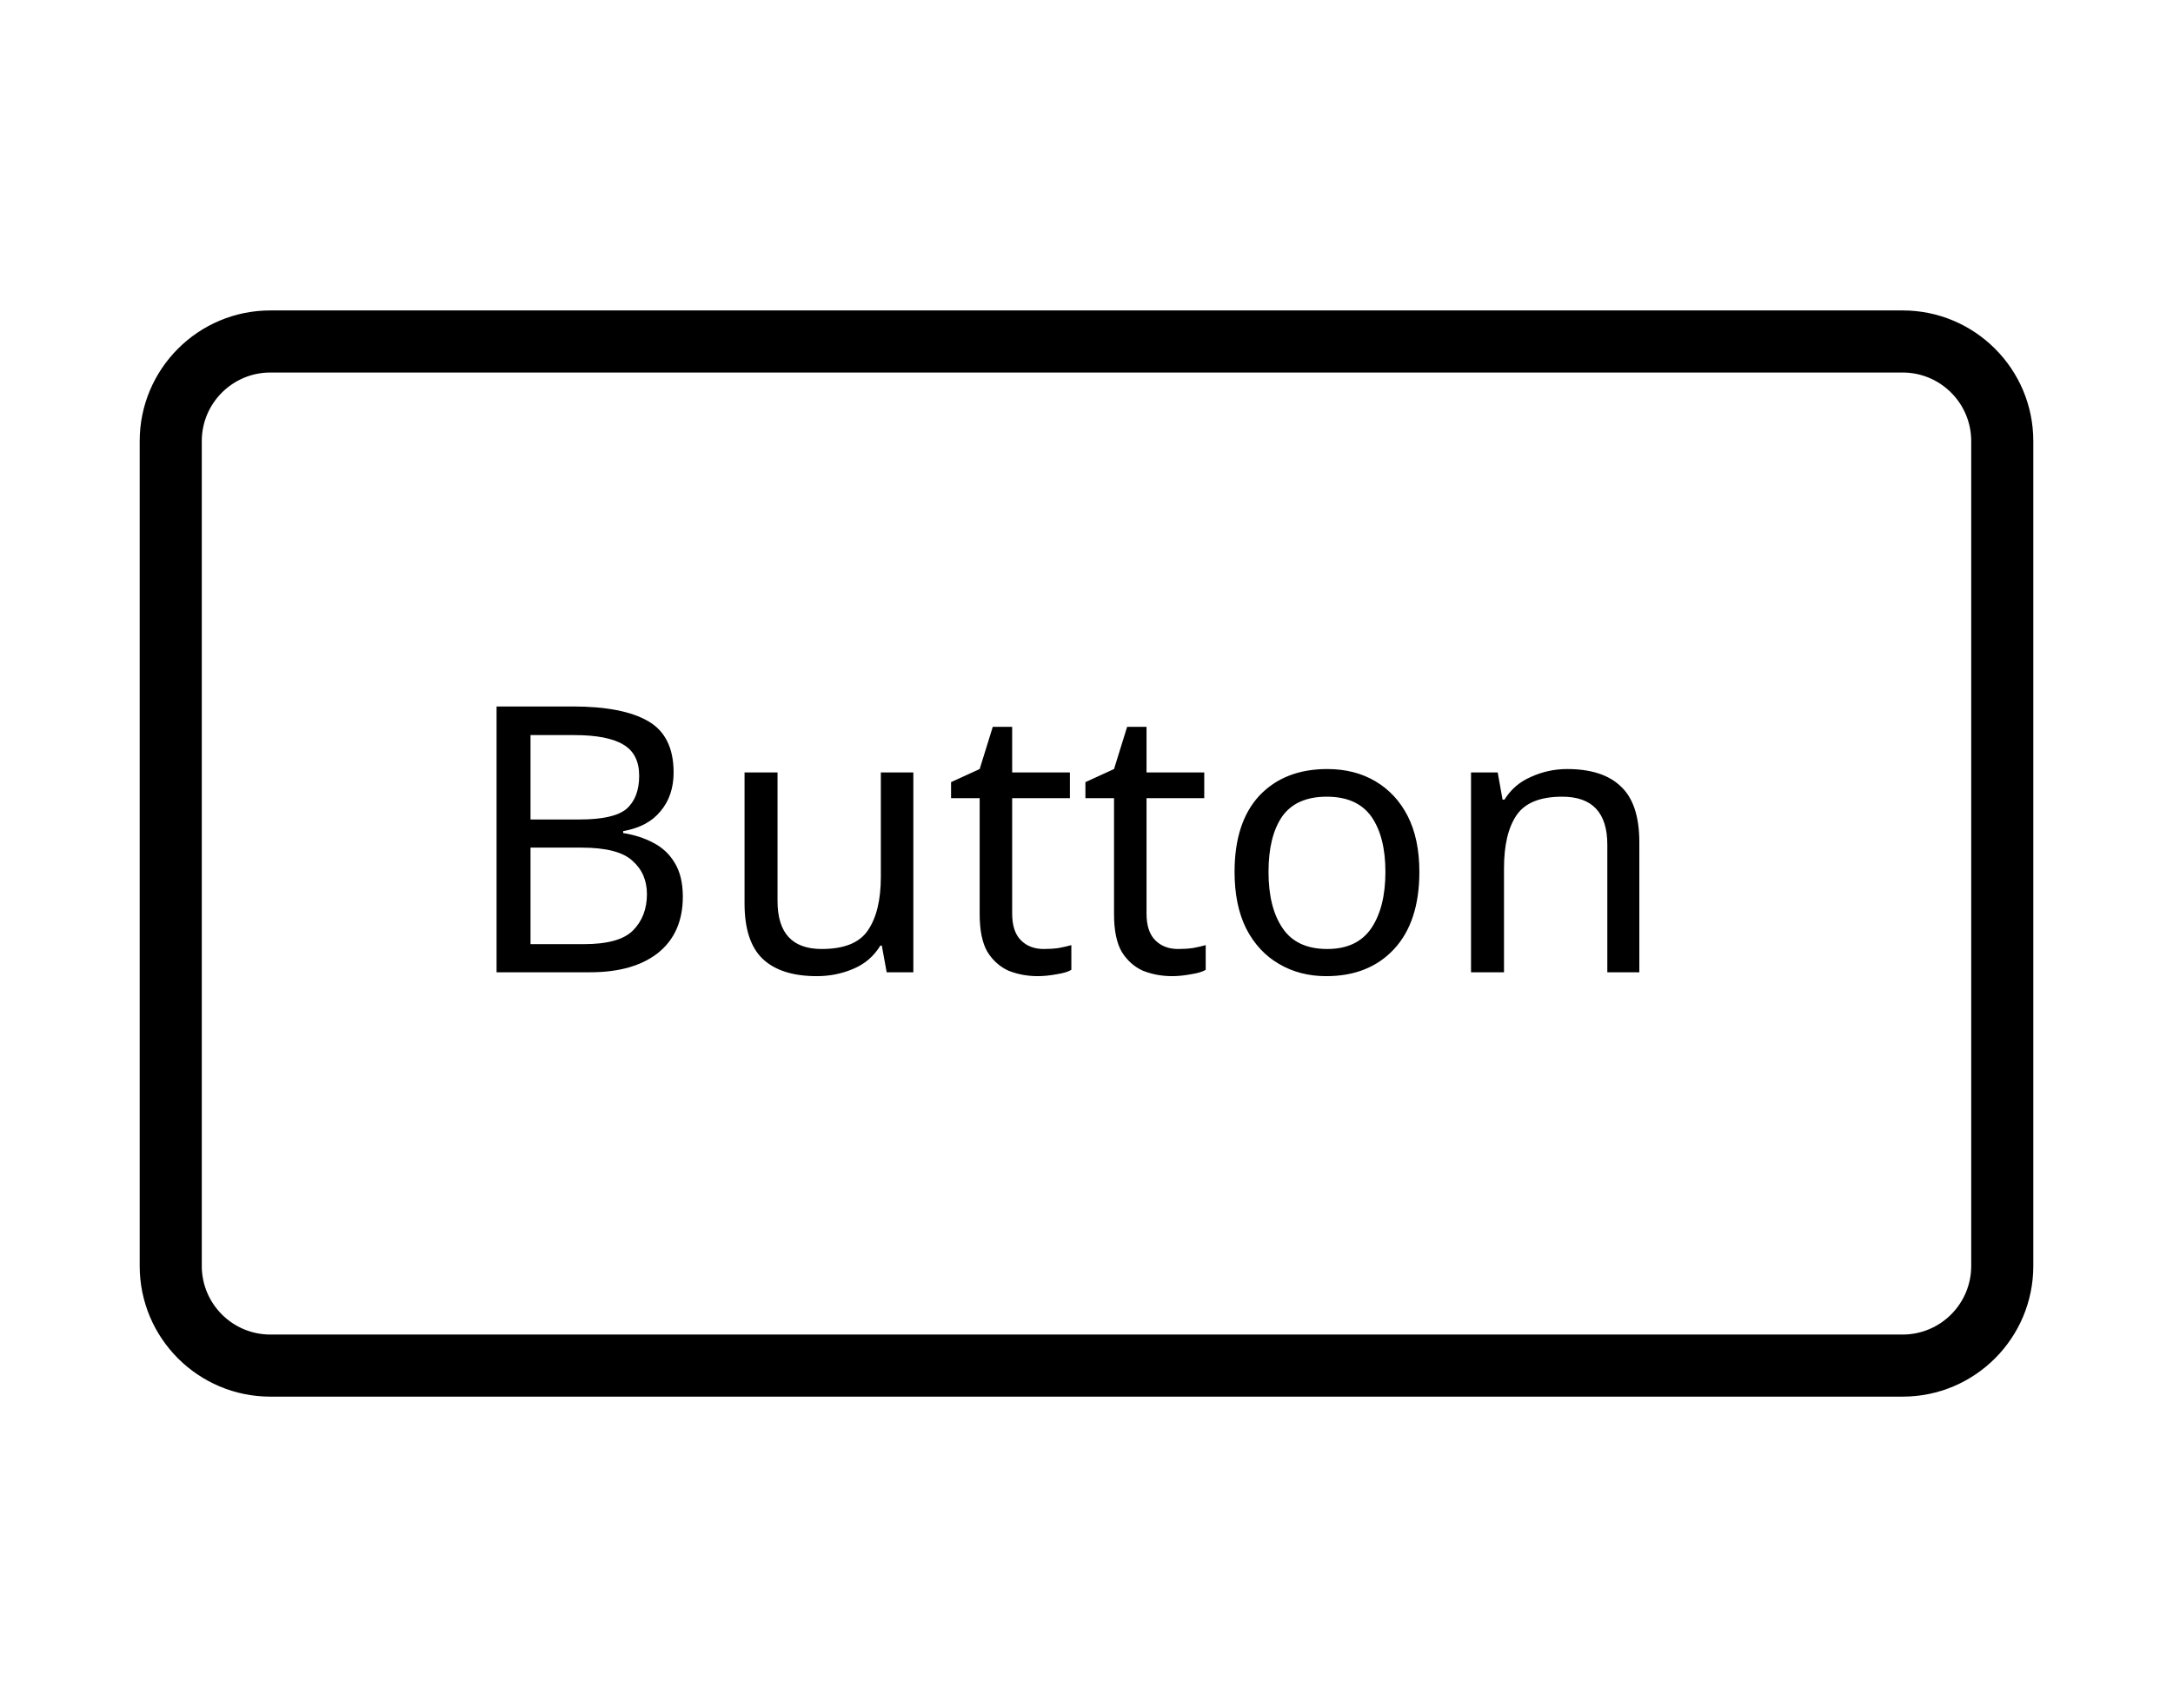
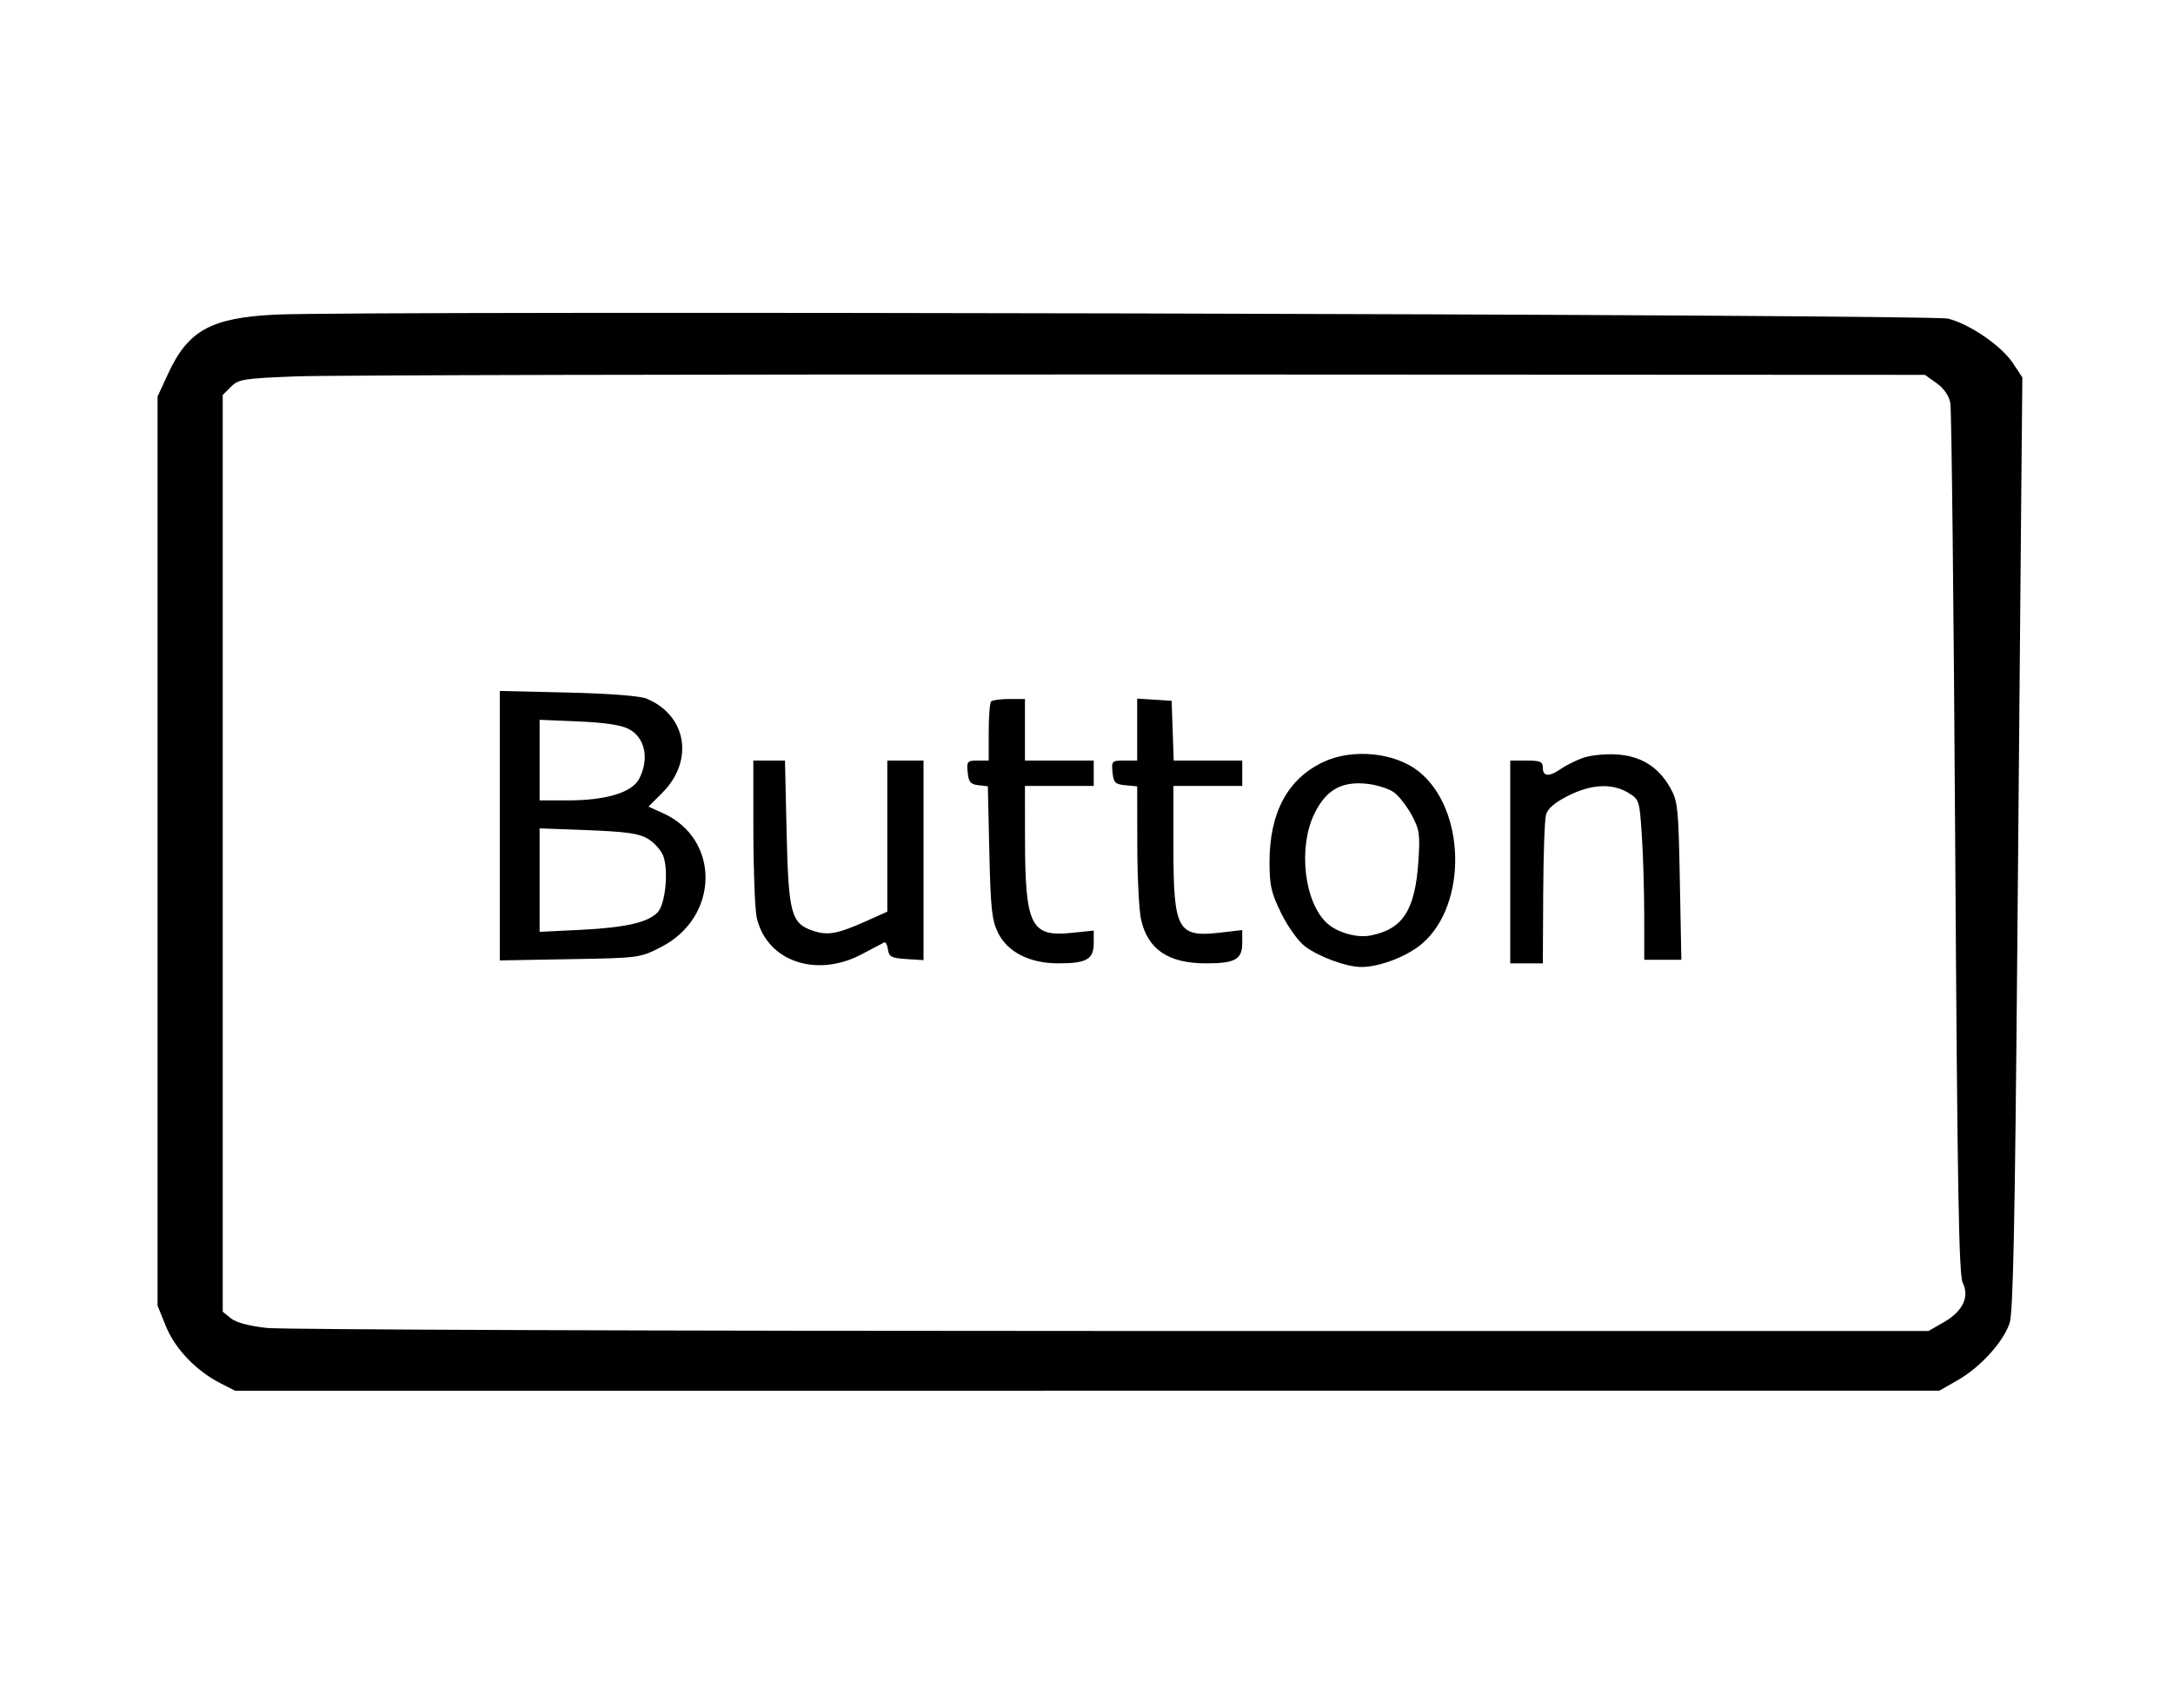
- <svg xmlns="http://www.w3.org/2000/svg" id="a" viewBox="0 0 70 55">
-   <defs>
-     <style>.b{letter-spacing:0em;}.c{font-family:DBSans-Bold, DB Sans;font-size:12px;}</style>
-   </defs>
-   <path d="M61.29,12c1.22,0,2.21,.99,2.21,2.21v26.57c0,1.22-.99,2.21-2.21,2.21H8.71c-1.22,0-2.21-.99-2.21-2.21V14.21c0-1.22,.99-2.21,2.21-2.21H61.29m0-2H8.71c-2.33,0-4.21,1.89-4.21,4.21v26.57c0,2.33,1.89,4.21,4.21,4.21H61.29c2.33,0,4.21-1.89,4.21-4.21V14.21c0-2.33-1.89-4.21-4.21-4.21h0Z" />
-   <text class="c" transform="translate(14.84 31.32)">
-     <tspan class="b" x="0" y="0">B</tspan>
-     <tspan x="8.19" y="0">utton</tspan>
-   </text>
+ <svg xmlns="http://www.w3.org/2000/svg" viewBox="0 0 70 55" version="1.1" id="svg10">
+   <path d="M8.867 10.135 C 6.790 10.240,6.059 10.644,5.413 12.043 L 5.075 12.775 5.075 27.417 L 5.075 42.058 5.342 42.718 C 5.635 43.444,6.319 44.160,7.100 44.558 L 7.574 44.800 35.025 44.799 L 62.475 44.798 63.072 44.456 C 63.797 44.040,64.537 43.225,64.737 42.621 C 64.850 42.281,64.908 39.443,64.983 30.683 C 65.037 24.363,65.096 17.609,65.114 15.675 L 65.147 12.158 64.842 11.697 C 64.473 11.139,63.451 10.438,62.753 10.264 C 62.188 10.123,11.500 10.002,8.867 10.135 M62.383 12.342 C 62.622 12.513,62.783 12.745,62.828 12.984 C 62.866 13.190,62.937 19.580,62.984 27.183 C 63.054 38.352,63.101 41.069,63.227 41.324 C 63.451 41.777,63.225 42.245,62.614 42.595 L 62.125 42.875 35.817 42.875 C 21.347 42.875,9.102 42.831,8.605 42.778 C 8.022 42.715,7.608 42.605,7.438 42.467 L 7.175 42.254 7.175 27.489 L 7.175 12.723 7.439 12.460 C 7.682 12.216,7.838 12.191,9.539 12.124 C 10.549 12.084,22.767 12.057,36.692 12.063 L 62.008 12.075 62.383 12.342 M16.100 26.598 L 16.100 30.938 18.354 30.898 C 20.597 30.859,20.613 30.856,21.296 30.507 C 23.176 29.545,23.212 27.031,21.358 26.195 L 20.889 25.984 21.339 25.534 C 22.369 24.503,22.120 23.036,20.825 22.504 C 20.609 22.416,19.636 22.341,18.288 22.309 L 16.100 22.258 16.100 26.598 M31.928 22.594 C 31.885 22.637,31.850 23.083,31.850 23.586 L 31.850 24.500 31.493 24.500 C 31.160 24.500,31.138 24.526,31.172 24.879 C 31.202 25.190,31.263 25.265,31.515 25.294 L 31.822 25.329 31.870 27.452 C 31.911 29.259,31.952 29.645,32.147 30.042 C 32.455 30.671,33.168 31.033,34.099 31.033 C 35.002 31.033,35.233 30.901,35.233 30.384 L 35.233 29.977 34.504 30.052 C 33.208 30.184,33.024 29.811,33.019 27.038 L 33.017 25.317 34.125 25.317 L 35.233 25.317 35.233 24.908 L 35.233 24.500 34.125 24.500 L 33.017 24.500 33.017 23.508 L 33.017 22.517 32.511 22.517 C 32.233 22.517,31.971 22.552,31.928 22.594 M36.633 23.502 L 36.633 24.500 36.218 24.500 C 35.819 24.500,35.803 24.515,35.838 24.879 C 35.871 25.213,35.921 25.263,36.254 25.295 L 36.633 25.331 36.636 27.220 C 36.638 28.259,36.693 29.345,36.760 29.633 C 36.980 30.590,37.643 31.033,38.854 31.033 C 39.790 31.033,40.017 30.905,40.017 30.376 L 40.017 29.960 39.325 30.041 C 37.926 30.203,37.800 29.973,37.800 27.245 L 37.800 25.317 38.908 25.317 L 40.017 25.317 40.017 24.908 L 40.017 24.500 38.913 24.500 L 37.809 24.500 37.776 23.538 L 37.742 22.575 37.188 22.539 L 36.633 22.504 36.633 23.502 M20.256 23.484 C 20.780 23.757,20.923 24.443,20.591 25.085 C 20.361 25.529,19.527 25.783,18.295 25.783 L 17.383 25.783 17.383 24.485 L 17.383 23.187 18.637 23.240 C 19.482 23.276,20.011 23.355,20.256 23.484 M42.641 24.541 C 41.484 25.080,40.894 26.174,40.896 27.775 C 40.897 28.534,40.951 28.767,41.275 29.424 C 41.486 29.854,41.820 30.318,42.034 30.482 C 42.475 30.818,43.377 31.150,43.850 31.150 C 44.443 31.150,45.329 30.811,45.809 30.399 C 47.285 29.136,47.219 26.044,45.690 24.841 C 44.925 24.239,43.574 24.106,42.641 24.541 M50.974 24.420 C 50.745 24.505,50.431 24.663,50.277 24.771 C 49.906 25.031,49.700 25.018,49.700 24.733 C 49.700 24.535,49.622 24.500,49.175 24.500 L 48.650 24.500 48.650 27.767 L 48.650 31.033 49.175 31.033 L 49.700 31.033 49.712 28.788 C 49.718 27.552,49.758 26.410,49.801 26.250 C 49.854 26.049,50.075 25.858,50.510 25.637 C 51.257 25.258,51.937 25.223,52.452 25.538 C 52.806 25.753,52.815 25.780,52.889 26.908 C 52.931 27.541,52.966 28.701,52.966 29.488 L 52.967 30.917 53.564 30.917 L 54.162 30.917 54.114 28.379 C 54.069 26.007,54.049 25.811,53.802 25.373 C 53.419 24.694,52.851 24.346,52.052 24.301 C 51.689 24.281,51.204 24.334,50.974 24.420 M24.269 26.804 C 24.271 28.071,24.320 29.314,24.378 29.566 C 24.703 30.967,26.298 31.517,27.767 30.735 C 28.120 30.547,28.444 30.377,28.487 30.356 C 28.530 30.336,28.583 30.441,28.604 30.589 C 28.636 30.821,28.718 30.863,29.196 30.894 L 29.750 30.929 29.750 27.715 L 29.750 24.500 29.167 24.500 L 28.583 24.500 28.583 26.934 L 28.583 29.368 27.913 29.668 C 26.974 30.087,26.673 30.142,26.196 29.985 C 25.484 29.750,25.400 29.436,25.339 26.804 L 25.287 24.500 24.777 24.500 L 24.267 24.500 24.269 26.804 M44.910 25.528 C 45.069 25.646,45.324 25.976,45.477 26.259 C 45.726 26.721,45.749 26.876,45.692 27.737 C 45.587 29.325,45.190 29.937,44.135 30.138 C 43.718 30.217,43.104 30.047,42.775 29.763 C 42.014 29.104,41.800 27.298,42.351 26.192 C 42.727 25.437,43.222 25.161,44.040 25.249 C 44.360 25.284,44.752 25.409,44.910 25.528 M20.864 27.015 C 21.062 27.132,21.285 27.376,21.359 27.556 C 21.542 27.997,21.441 29.106,21.193 29.380 C 20.892 29.712,20.158 29.881,18.705 29.953 L 17.383 30.018 17.383 28.351 L 17.383 26.684 18.944 26.743 C 20.166 26.790,20.582 26.849,20.864 27.015 " stroke="none" fill-rule="evenodd" />
</svg>
